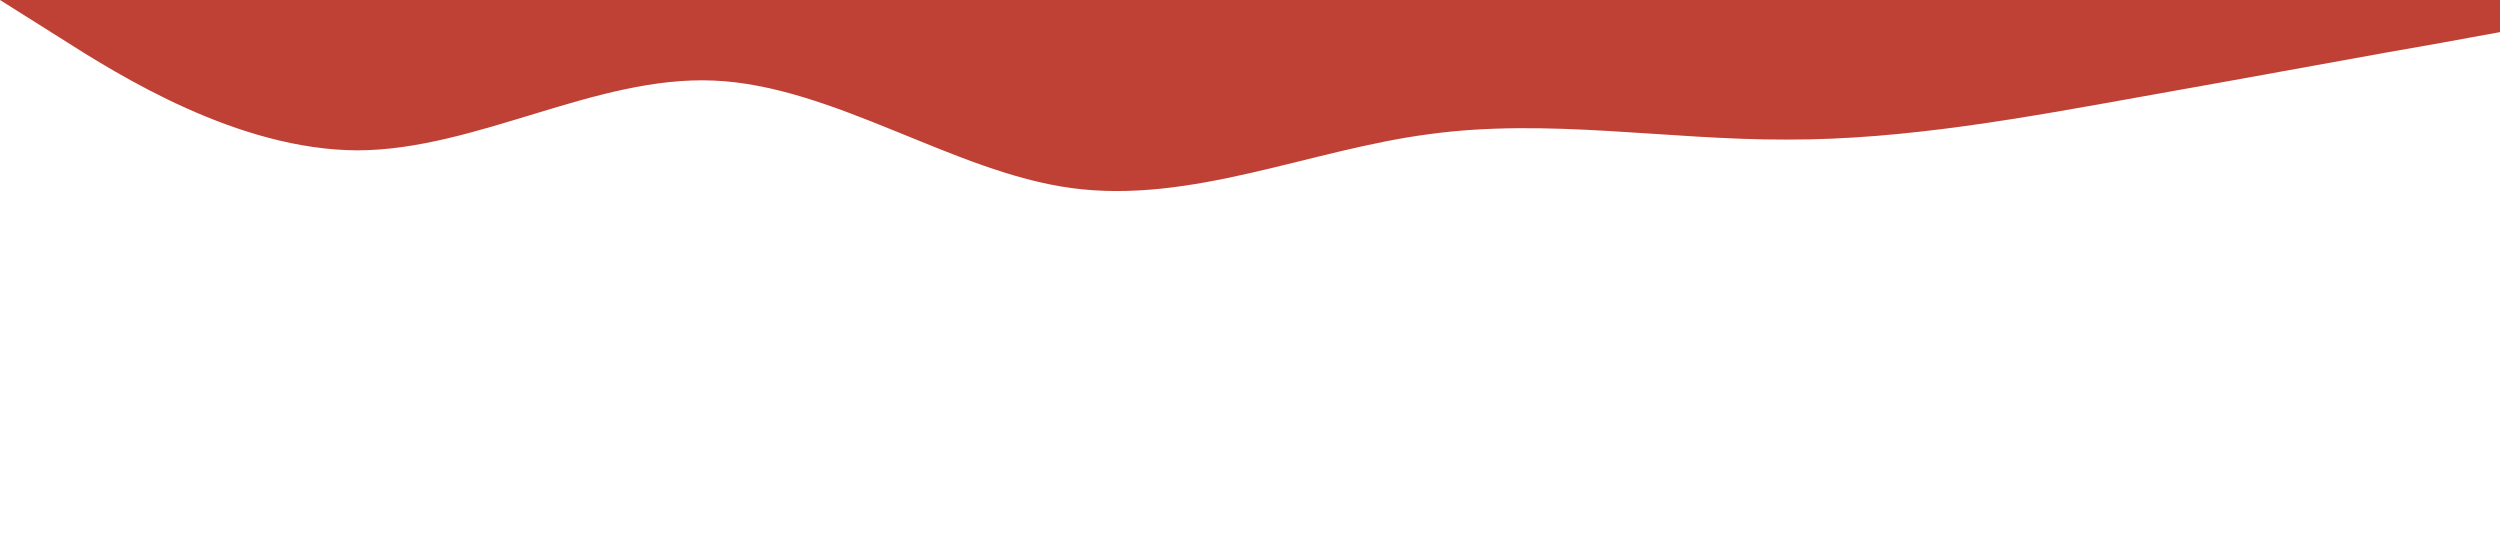
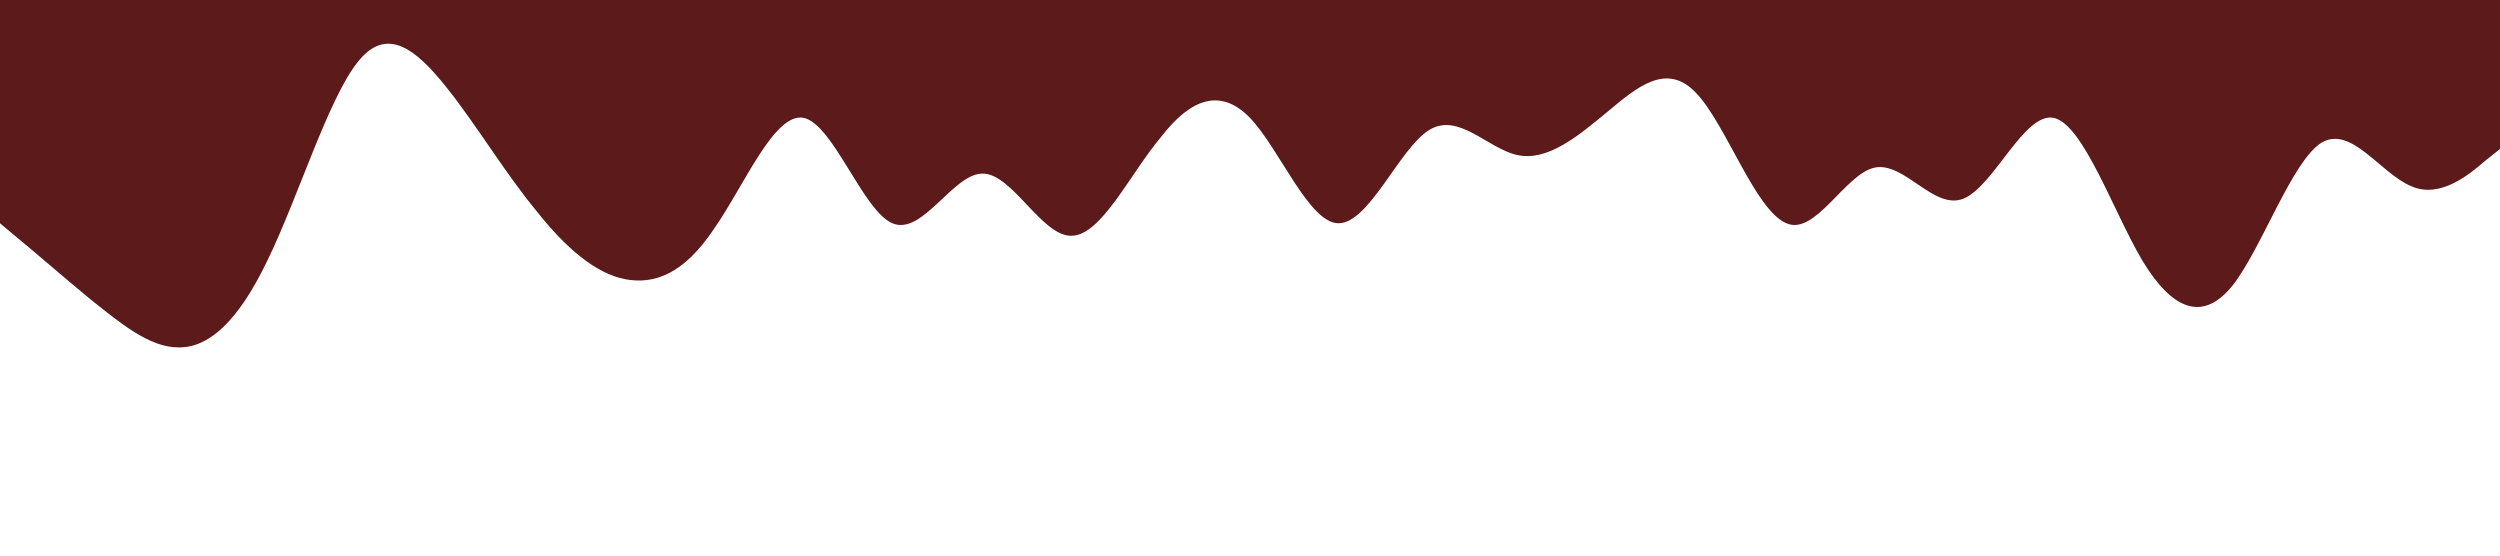
<svg xmlns="http://www.w3.org/2000/svg" version="1.1" id="Camada_1" x="0px" y="0px" viewBox="0 0 1440 320" style="enable-background:new 0 0 1440 320;" xml:space="preserve">
  <style type="text/css">
- 	.st0{fill:#BF4136;}
+ 	.st0{fill:#5C1A1A;}
</style>
-   <path class="st0" d="M0,0l34.3,21.6C68.6,43.5,137,86.4,206,86.6c68.3-0.2,137-43.1,205-40.2c69,2.9,138,52.7,206,61.9  c68.7,9.4,137-21.9,206-31c68.4-9.4,137,3.3,206,3.1c68.1,0.2,137-12.6,205-24.8c68.9-12.2,137-24.9,172-30.9l34-6.2V0h-34.3  C1371.4,0,1303,0,1234,0c-68.3,0-137,0-205,0c-69,0-138,0-206,0c-68.7,0-137,0-206,0c-68.4,0-137,0-206,0c-68.1,0-137,0-205,0  C137.1,0,69,0,34,0H0z" />
+   <path class="st0" d="M0,128.6l8.6,7.2c8.5,6.9,25.4,21.6,42.4,35.7c17.6,14.1,35,28.8,52,28.6c17,0.2,34-14.5,51-50  c17.4-35.5,35-93.1,52-114.3c16.9-21.6,34-6.9,51,14.3c17.3,21.6,34,49.7,52,71.4c16.7,21.2,34,36,51,39.3c17.1,3.3,34-3.3,51-28.6  c17.6-25,35-67.8,52-64.3c17,3.8,34,53.4,51,60.7c17.4,7.4,35-28.8,52-28.6c16.9-0.2,34,36,51,35.8c17.3,0.2,34-36,52-57.2  c16.7-21.6,34-28.3,51-10.7c17.1,17.9,34,60.7,51,60.7c17.6,0,35-42.9,52-53.6s34,10.7,51,14.3c17.4,3.8,35-10.9,52-25  c16.9-14.1,34-28.8,51-10.7c17.3,18.1,34,67.6,52,75c16.7,7.4,34-28.8,51-32.1c17.1-3.3,34,24.8,51,17.9c17.6-7.2,35-50,52-46.5  c17,3.8,34,53.4,51,82.2c17.4,28.8,35,35.5,52,14.3c16.9-21.6,34-71.2,51-82.1c17.3-10.5,34,17.6,52,25c16.7,7.4,34-7.4,42-14.3  l9-7.2V0h-8.6c-8.5,0-25.4,0-42.4,0c-17.6,0-35,0-52,0s-34,0-51,0c-17.4,0-35,0-52,0c-16.9,0-34,0-51,0c-17.3,0-34,0-52,0  c-16.7,0-34,0-51,0c-17.1,0-34,0-51,0c-17.6,0-35,0-52,0s-34,0-51,0c-17.4,0-35,0-52,0c-16.9,0-34,0-51,0c-17.3,0-34,0-52,0  c-16.7,0-34,0-51,0c-17.1,0-34,0-51,0c-17.6,0-35,0-52,0s-34,0-51,0c-17.4,0-35,0-52,0c-16.9,0-34,0-51,0c-17.3,0-34,0-52,0  c-16.7,0-34,0-51,0c-17.1,0-34,0-51,0c-17.6,0-35,0-52,0s-34,0-51,0c-17.4,0-35,0-52,0c-16.9,0-34,0-51,0C85.7,0,69,0,51,0  C34.3,0,17,0,9,0H0V128.6z" />
</svg>
